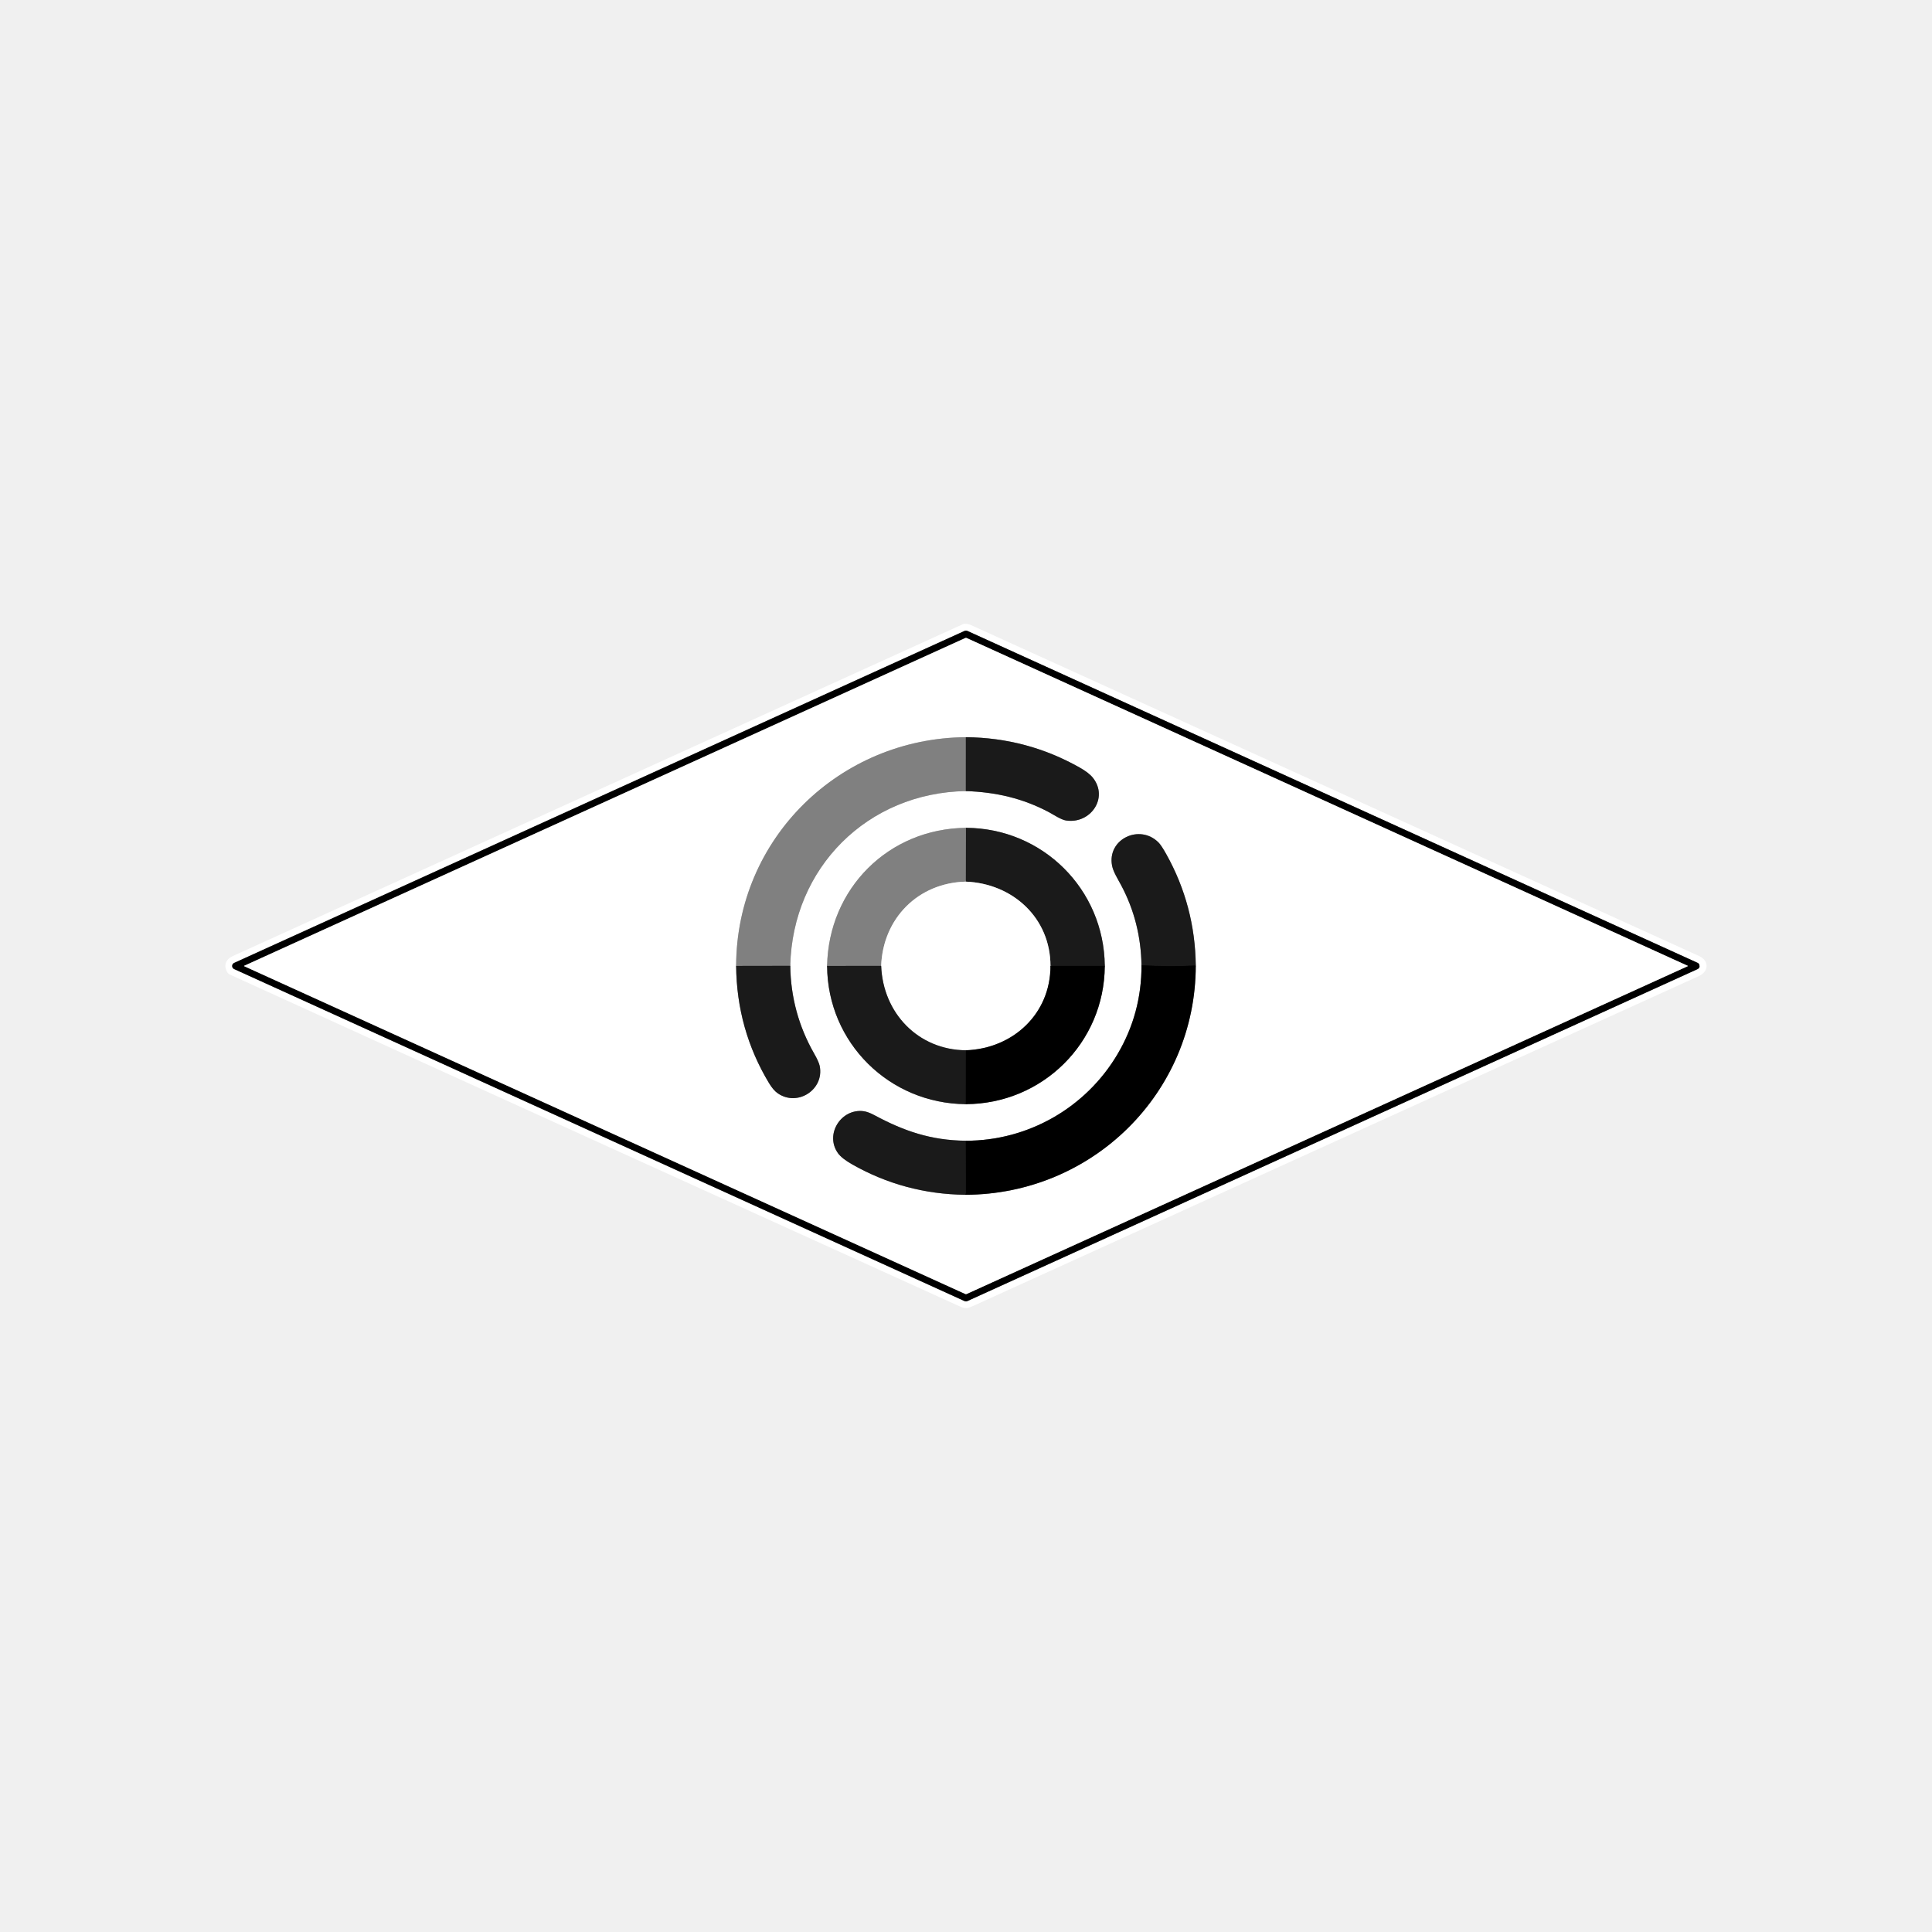
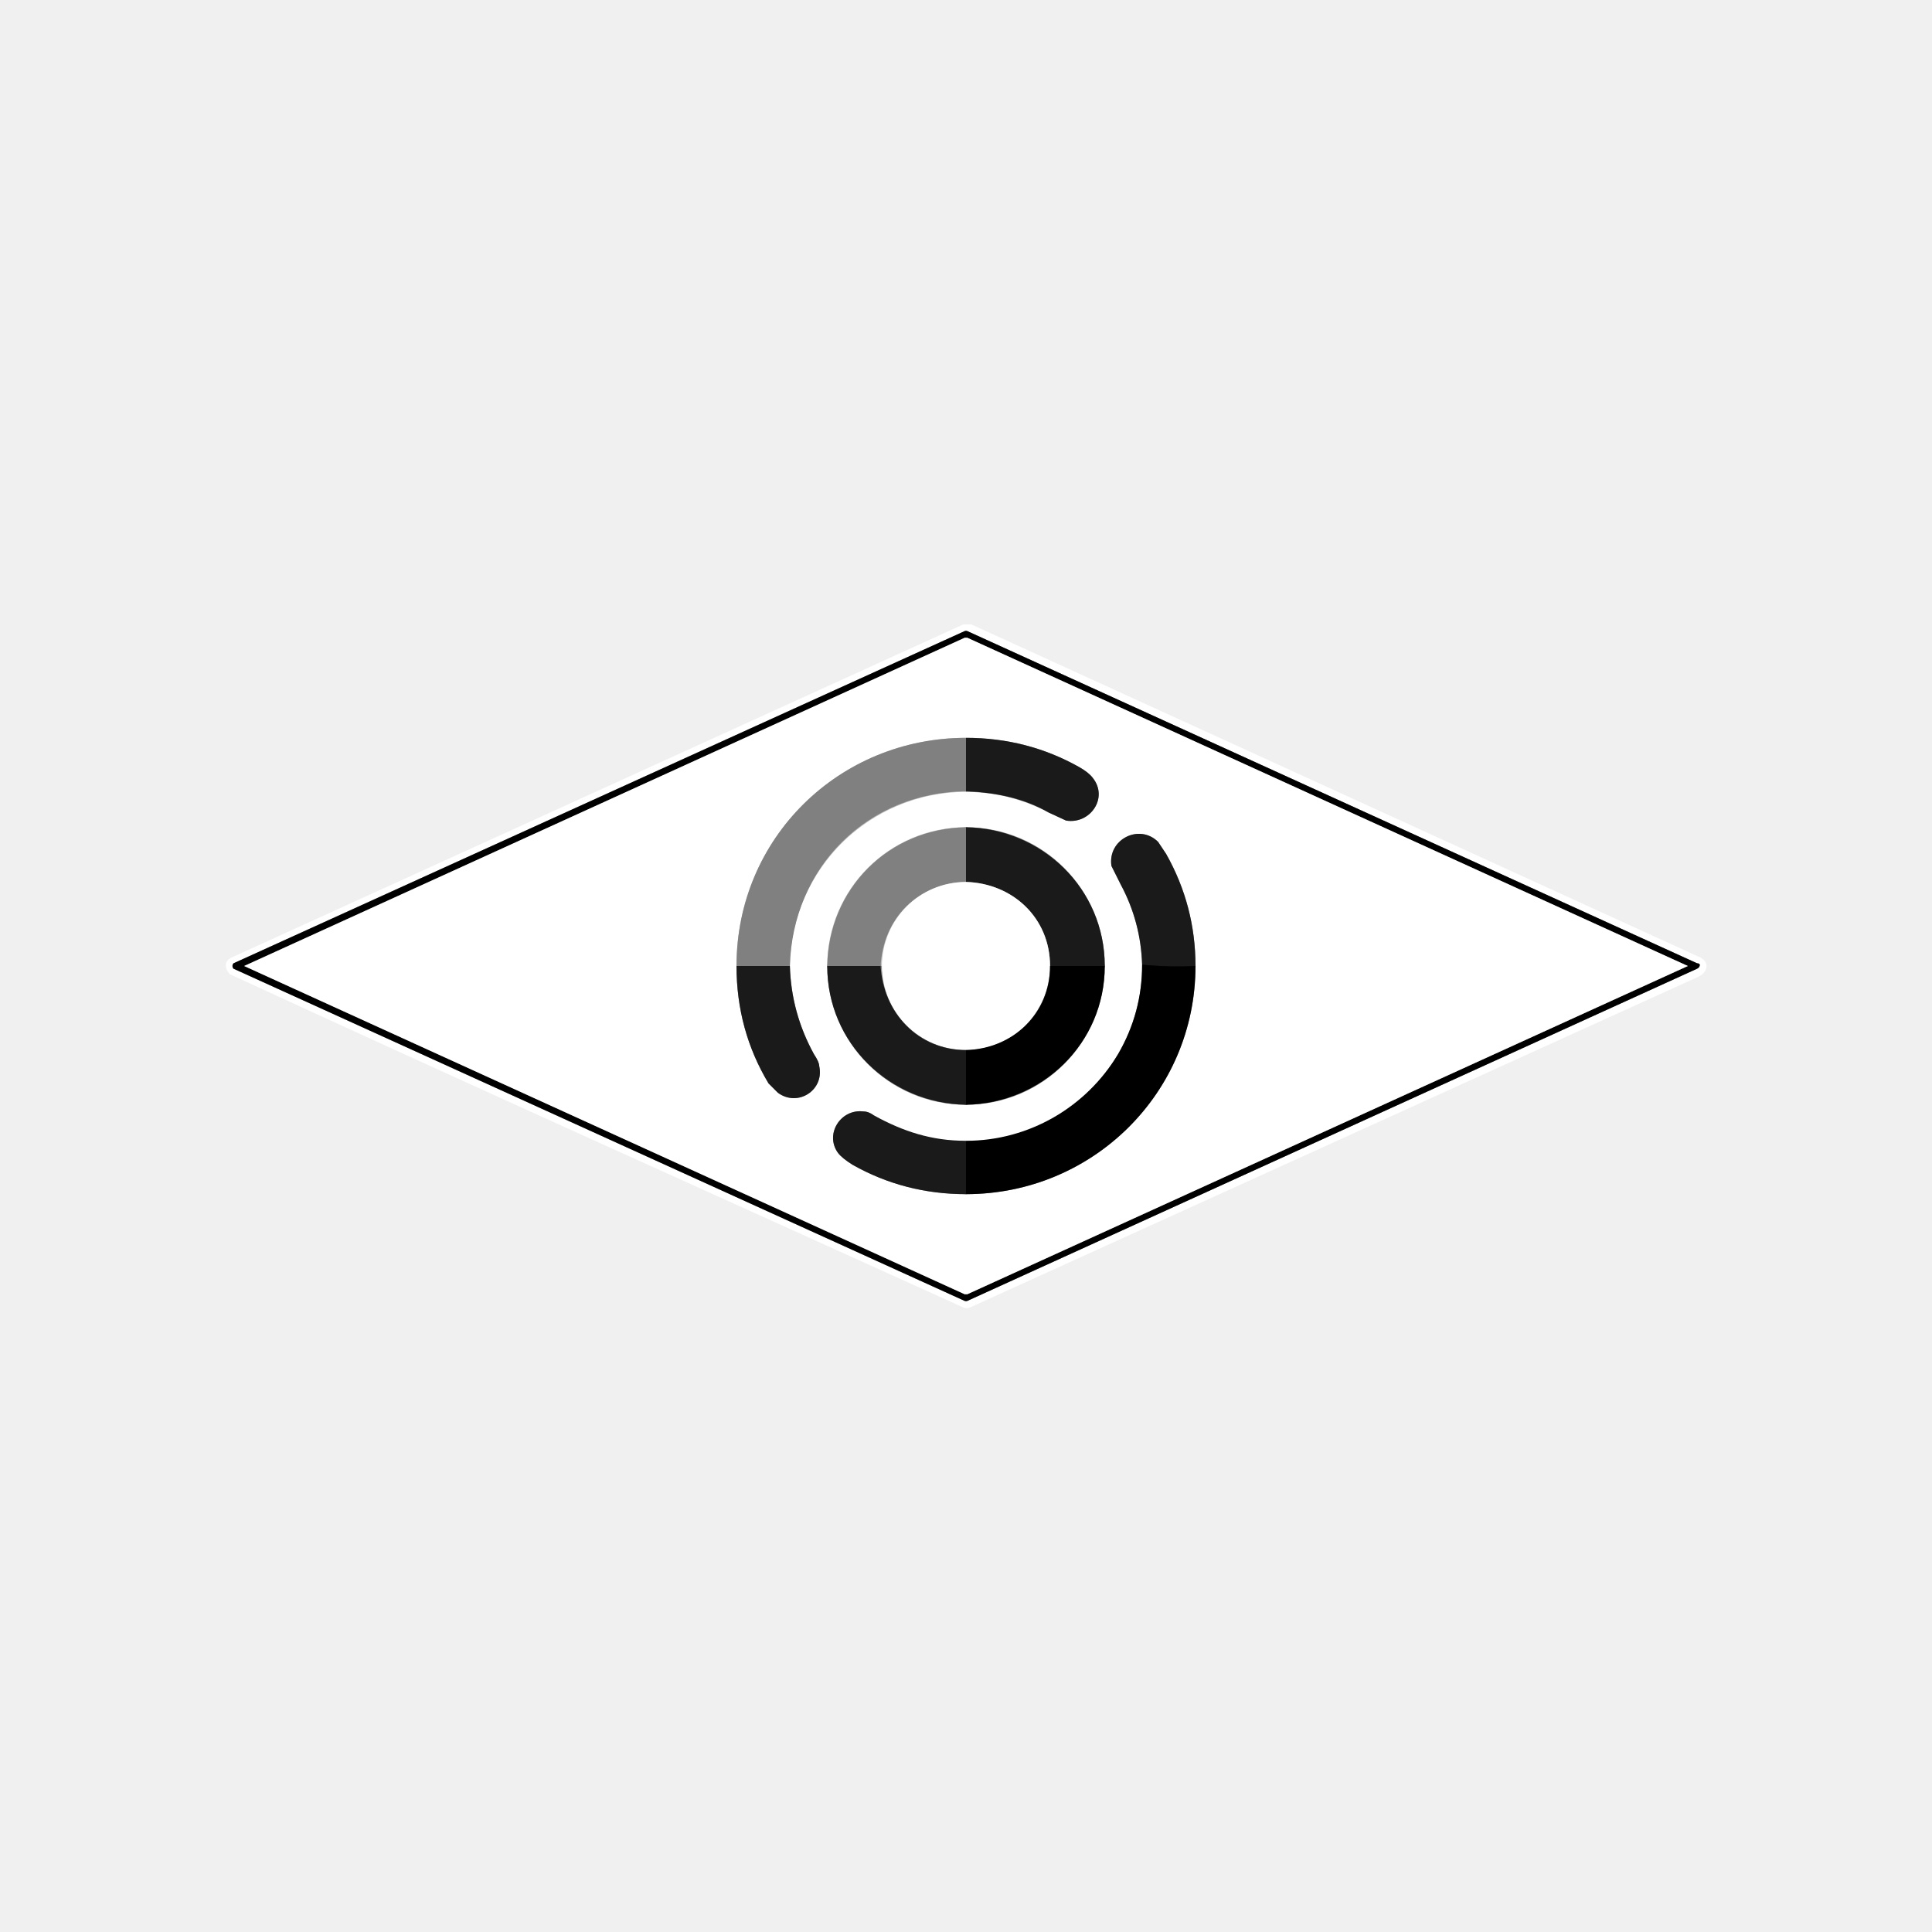
- <svg xmlns="http://www.w3.org/2000/svg" version="1.1" viewBox="0.00 0.00 1448.00 1448.00">
-   <g stroke-width="2.00" fill="none" stroke-linecap="butt">
-     <path stroke="#808080" vector-effect="non-scaling-stroke" d="   M 175.48 726.29   L 722.73 975.05   A 3.00 2.98 -45.1 0 0 725.21 975.04   Q 998.48 850.84 1272.17 726.39   Q 1274.26 725.43 1273.64 723.19   A 2.42 2.42 0.0 0 0 1272.31 721.63   L 725.24 472.96   A 3.05 3.02 44.8 0 0 722.71 472.96   L 175.48 721.70   A 2.52 2.52 0.0 0 0 175.48 726.29" />
-     <path stroke="#808080" vector-effect="non-scaling-stroke" d="   M 183.25 724.25   L 723.43 969.80   Q 723.97 970.04 724.51 969.80   L 1264.92 724.14   A 0.16 0.16 0.0 0 0 1264.92 723.85   L 724.53 478.21   Q 723.97 477.96 723.42 478.21   L 183.25 723.74   Q 182.68 724.00 183.25 724.25" />
-     <path stroke="#8d8d8d" vector-effect="non-scaling-stroke" d="   M 551.72 723.95   Q 552.16 771.55 576.32 811.70   Q 579.53 817.02 582.79 819.32   C 597.62 829.77 617.98 816.68 614.34 798.86   Q 613.71 795.81 610.15 789.57   Q 592.79 759.14 592.29 723.88" />
-     <path stroke="#c0c0c0" vector-effect="non-scaling-stroke" d="   M 592.29 723.88   C 593.95 650.26 650.23 594.13 723.89 592.90" />
-     <path stroke="#8d8d8d" vector-effect="non-scaling-stroke" d="   M 723.89 592.90   C 746.30 593.67 766.53 598.27 786.32 608.81   C 789.31 610.40 795.22 614.39 799.07 614.96   C 817.31 617.65 830.96 598.09 819.20 583.05   Q 816.20 579.22 809.20 575.26   Q 769.70 552.93 723.90 552.51" />
-     <path stroke="#c0c0c0" vector-effect="non-scaling-stroke" d="   M 723.90 552.51   C 629.21 553.23 551.91 628.46 551.72 723.95" />
-     <path stroke="#4d4d4d" vector-effect="non-scaling-stroke" d="   M 723.90 552.51   L 723.89 592.90" />
-     <path stroke="#4d4d4d" vector-effect="non-scaling-stroke" d="   M 592.29 723.88   L 551.72 723.95" />
-     <path stroke="#8d8d8d" vector-effect="non-scaling-stroke" d="   M 619.90 723.96   C 620.25 781.69 666.71 827.20 723.89 827.55" />
-     <path stroke="#808080" vector-effect="non-scaling-stroke" d="   M 723.89 827.55   C 781.18 827.35 827.72 781.67 828.02 723.94" />
-     <path stroke="#8d8d8d" vector-effect="non-scaling-stroke" d="   M 828.02 723.94   C 827.50 666.42 781.40 620.69 723.98 620.44" />
-     <path stroke="#c0c0c0" vector-effect="non-scaling-stroke" d="   M 723.98 620.44   C 665.90 621.02 620.98 665.96 619.90 723.96" />
-     <path stroke="#4d4d4d" vector-effect="non-scaling-stroke" d="   M 723.98 620.44   L 723.92 660.77" />
-     <path stroke="#c0c0c0" vector-effect="non-scaling-stroke" d="   M 723.92 660.77   C 688.20 661.61 661.73 688.24 660.42 723.91" />
-     <path stroke="#4d4d4d" vector-effect="non-scaling-stroke" d="   M 660.42 723.91   L 619.90 723.96" />
-     <path stroke="#808080" vector-effect="non-scaling-stroke" d="   M 787.31 723.91   C 787.36 759.76 759.28 785.91 723.92 787.17" />
-     <path stroke="#8d8d8d" vector-effect="non-scaling-stroke" d="   M 723.92 787.17   C 688.19 786.89 661.78 759.34 660.42 723.91" />
-     <path stroke="#0d0d0d" vector-effect="non-scaling-stroke" d="   M 828.02 723.94   L 787.31 723.91" />
-     <path stroke="#8d8d8d" vector-effect="non-scaling-stroke" d="   M 787.31 723.91   C 787.28 687.95 759.00 662.19 723.92 660.77" />
-     <path stroke="#0d0d0d" vector-effect="non-scaling-stroke" d="   M 723.92 787.17   L 723.89 827.55" />
-     <path stroke="#808080" vector-effect="non-scaling-stroke" d="   M 855.53 723.46   Q 855.63 759.46 837.56 790.07   C 813.97 830.03 770.75 855.04 723.76 854.96" />
-     <path stroke="#8d8d8d" vector-effect="non-scaling-stroke" d="   M 723.76 854.96   C 697.68 854.69 677.42 847.66 655.43 835.85   Q 650.50 833.21 647.08 832.80   C 630.25 830.79 618.10 850.20 627.97 864.19   Q 630.77 868.16 638.51 872.58   Q 677.72 894.93 723.50 895.48" />
-     <path stroke="#808080" vector-effect="non-scaling-stroke" d="   M 723.50 895.48   C 818.58 895.22 896.15 819.37 896.21 723.66" />
-     <path stroke="#8d8d8d" vector-effect="non-scaling-stroke" d="   M 896.21 723.66   Q 895.69 678.83 874.11 640.19   Q 870.41 633.56 868.31 631.45   C 854.24 617.26 829.68 628.83 833.48 648.80   C 834.35 653.40 837.82 658.85 840.25 663.41   Q 855.00 691.03 855.53 723.46" />
-     <path stroke="#0d0d0d" vector-effect="non-scaling-stroke" d="   M 896.21 723.66   Q 875.80 724.63 855.53 723.46" />
-     <path stroke="#0d0d0d" vector-effect="non-scaling-stroke" d="   M 723.50 895.48   Q 723.26 895.16 723.66 894.63   Q 723.95 894.26 723.95 893.79   L 723.76 854.96" />
+ <svg xmlns="http://www.w3.org/2000/svg" viewBox="0 0 1448 1448">
+   <g fill="none" stroke-width="2">
+     <path stroke="gray" d="m175 726 548 249a3 3-45 0 0 2 0l547-249q2-1 2-3a2 2 0 0 0-2-1L725 473a3 3 45 0 0-2 0L175 722a3 3 0 0 0 0 4" vector-effect="non-scaling-stroke" />
+     <path stroke="gray" d="m183 724 540 246h2l540-246-540-246h-2L183 724" vector-effect="non-scaling-stroke" />
+     <path stroke="#8d8d8d" d="M552 724q0 48 24 88l7 7c15 11 35-2 31-20q0-3-4-9-17-31-18-66" vector-effect="non-scaling-stroke" />
+     <path stroke="silver" d="M592 724c2-74 58-130 132-131" vector-effect="non-scaling-stroke" />
+     <path stroke="#8d8d8d" d="M724 593c22 1 43 5 62 16l13 6c18 3 32-17 20-32q-3-4-10-8-39-22-85-22" vector-effect="non-scaling-stroke" />
+     <path stroke="silver" d="M724 553c-95 0-172 75-172 171" vector-effect="non-scaling-stroke" />
+     <path stroke="#4d4d4d" d="M724 553v40M592 724h-40" vector-effect="non-scaling-stroke" />
+     <path stroke="#8d8d8d" d="M620 724c0 58 47 103 104 104" vector-effect="non-scaling-stroke" />
+     <path stroke="gray" d="M724 828c57-1 104-46 104-104" vector-effect="non-scaling-stroke" />
+     <path stroke="#8d8d8d" d="M828 724c0-58-47-103-104-104" vector-effect="non-scaling-stroke" />
+     <path stroke="silver" d="M724 620c-58 1-103 46-104 104" vector-effect="non-scaling-stroke" />
+     <path stroke="#4d4d4d" d="M724 620v41" vector-effect="non-scaling-stroke" />
+     <path stroke="silver" d="M724 661c-36 1-62 27-64 63" vector-effect="non-scaling-stroke" />
+     <path stroke="#4d4d4d" d="M660 724h-40" vector-effect="non-scaling-stroke" />
+     <path stroke="gray" d="M787 724c0 36-28 62-63 63" vector-effect="non-scaling-stroke" />
+     <path stroke="#8d8d8d" d="M724 787c-36 0-62-28-64-63" vector-effect="non-scaling-stroke" />
+     <path stroke="#0d0d0d" d="M828 724h-41" vector-effect="non-scaling-stroke" />
+     <path stroke="#8d8d8d" d="M787 724c0-36-28-62-63-63" vector-effect="non-scaling-stroke" />
+     <path stroke="#0d0d0d" d="M724 787v41" vector-effect="non-scaling-stroke" />
+     <path stroke="gray" d="M856 723q0 36-18 67c-24 40-67 65-114 65" vector-effect="non-scaling-stroke" />
+     <path stroke="#8d8d8d" d="M724 855c-26 0-47-7-69-19q-4-3-8-3c-17-2-29 17-19 31q3 4 11 9 39 22 85 22" vector-effect="non-scaling-stroke" />
+     <path stroke="gray" d="M724 895c95 0 172-76 172-171" vector-effect="non-scaling-stroke" />
+     <path stroke="#8d8d8d" d="M896 724q0-45-22-84l-6-9c-14-14-38-2-35 18l7 14q15 28 16 60" vector-effect="non-scaling-stroke" />
+     <path stroke="#0d0d0d" d="M896 724q-20 1-40-1M724 895q-1 0 0 0v-40" vector-effect="non-scaling-stroke" />
  </g>
-   <path fill="#ffffff" d="   M 719.55 979.20   C 537.03 896.27 354.40 813.54 172.02 730.29   Q 170.62 729.65 169.63 727.27   C 167.64 722.49 169.92 718.62 174.52 716.54   Q 448.15 592.15 721.79 467.78   C 723.19 467.14 725.90 467.66 727.53 468.40   Q 1000.50 592.45 1273.45 716.54   C 1281.03 719.99 1280.85 728.09 1273.30 731.52   Q 1001.21 855.23 729.10 978.89   C 725.31 980.61 723.59 981.04 719.55 979.20   Z   M 175.48 726.29   L 722.73 975.05   A 3.00 2.98 -45.1 0 0 725.21 975.04   Q 998.48 850.84 1272.17 726.39   Q 1274.26 725.43 1273.64 723.19   A 2.42 2.42 0.0 0 0 1272.31 721.63   L 725.24 472.96   A 3.05 3.02 44.8 0 0 722.71 472.96   L 175.48 721.70   A 2.52 2.52 0.0 0 0 175.48 726.29   Z" />
-   <path fill="#000000" d="   M 722.73 975.05   L 175.48 726.29   A 2.52 2.52 0.0 0 1 175.48 721.70   L 722.71 472.96   A 3.05 3.02 44.8 0 1 725.24 472.96   L 1272.31 721.63   A 2.42 2.42 0.0 0 1 1273.64 723.19   Q 1274.26 725.43 1272.17 726.39   Q 998.48 850.84 725.21 975.04   A 3.00 2.98 -45.1 0 1 722.73 975.05   Z   M 183.25 724.25   L 723.43 969.80   Q 723.97 970.04 724.51 969.80   L 1264.92 724.14   A 0.16 0.16 0.0 0 0 1264.92 723.85   L 724.53 478.21   Q 723.97 477.96 723.42 478.21   L 183.25 723.74   Q 182.68 724.00 183.25 724.25   Z" />
-   <path fill="#ffffff" d="   M 723.43 969.80   L 183.25 724.25   Q 182.68 724.00 183.25 723.74   L 723.42 478.21   Q 723.97 477.96 724.53 478.21   L 1264.92 723.85   A 0.16 0.16 0.0 0 1 1264.92 724.14   L 724.51 969.80   Q 723.97 970.04 723.43 969.80   Z   M 551.72 723.95   Q 552.16 771.55 576.32 811.70   Q 579.53 817.02 582.79 819.32   C 597.62 829.77 617.98 816.68 614.34 798.86   Q 613.71 795.81 610.15 789.57   Q 592.79 759.14 592.29 723.88   C 593.95 650.26 650.23 594.13 723.89 592.90   C 746.30 593.67 766.53 598.27 786.32 608.81   C 789.31 610.40 795.22 614.39 799.07 614.96   C 817.31 617.65 830.96 598.09 819.20 583.05   Q 816.20 579.22 809.20 575.26   Q 769.70 552.93 723.90 552.51   C 629.21 553.23 551.91 628.46 551.72 723.95   Z   M 619.90 723.96   C 620.25 781.69 666.71 827.20 723.89 827.55   C 781.18 827.35 827.72 781.67 828.02 723.94   C 827.50 666.42 781.40 620.69 723.98 620.44   C 665.90 621.02 620.98 665.96 619.90 723.96   Z   M 855.53 723.46   Q 855.63 759.46 837.56 790.07   C 813.97 830.03 770.75 855.04 723.76 854.96   C 697.68 854.69 677.42 847.66 655.43 835.85   Q 650.50 833.21 647.08 832.80   C 630.25 830.79 618.10 850.20 627.97 864.19   Q 630.77 868.16 638.51 872.58   Q 677.72 894.93 723.50 895.48   C 818.58 895.22 896.15 819.37 896.21 723.66   Q 895.69 678.83 874.11 640.19   Q 870.41 633.56 868.31 631.45   C 854.24 617.26 829.68 628.83 833.48 648.80   C 834.35 653.40 837.82 658.85 840.25 663.41   Q 855.00 691.03 855.53 723.46   Z" />
-   <path fill="#808080" d="   M 723.90 552.51   L 723.89 592.90   C 650.23 594.13 593.95 650.26 592.29 723.88   L 551.72 723.95   C 551.91 628.46 629.21 553.23 723.90 552.51   Z" />
-   <path fill="#1a1a1a" d="   M 723.89 592.90   L 723.90 552.51   Q 769.70 552.93 809.20 575.26   Q 816.20 579.22 819.20 583.05   C 830.96 598.09 817.31 617.65 799.07 614.96   C 795.22 614.39 789.31 610.40 786.32 608.81   C 766.53 598.27 746.30 593.67 723.89 592.90   Z" />
-   <path fill="#808080" d="   M 723.98 620.44   L 723.92 660.77   C 688.20 661.61 661.73 688.24 660.42 723.91   L 619.90 723.96   C 620.98 665.96 665.90 621.02 723.98 620.44   Z" />
-   <path fill="#1a1a1a" d="   M 723.98 620.44   C 781.40 620.69 827.50 666.42 828.02 723.94   L 787.31 723.91   C 787.28 687.95 759.00 662.19 723.92 660.77   L 723.98 620.44   Z" />
-   <path fill="#1a1a1a" d="   M 896.21 723.66   Q 875.80 724.63 855.53 723.46   Q 855.00 691.03 840.25 663.41   C 837.82 658.85 834.35 653.40 833.48 648.80   C 829.68 628.83 854.24 617.26 868.31 631.45   Q 870.41 633.56 874.11 640.19   Q 895.69 678.83 896.21 723.66   Z" />
-   <path fill="#ffffff" d="   M 723.92 660.77   C 759.00 662.19 787.28 687.95 787.31 723.91   C 787.36 759.76 759.28 785.91 723.92 787.17   C 688.19 786.89 661.78 759.34 660.42 723.91   C 661.73 688.24 688.20 661.61 723.92 660.77   Z" />
-   <path fill="#000000" d="   M 855.53 723.46   Q 875.80 724.63 896.21 723.66   C 896.15 819.37 818.58 895.22 723.50 895.48   Q 723.26 895.16 723.66 894.63   Q 723.95 894.26 723.95 893.79   L 723.76 854.96   C 770.75 855.04 813.97 830.03 837.56 790.07   Q 855.63 759.46 855.53 723.46   Z" />
-   <path fill="#1a1a1a" d="   M 592.29 723.88   Q 592.79 759.14 610.15 789.57   Q 613.71 795.81 614.34 798.86   C 617.98 816.68 597.62 829.77 582.79 819.32   Q 579.53 817.02 576.32 811.70   Q 552.16 771.55 551.72 723.95   L 592.29 723.88   Z" />
-   <path fill="#1a1a1a" d="   M 660.42 723.91   C 661.78 759.34 688.19 786.89 723.92 787.17   L 723.89 827.55   C 666.71 827.20 620.25 781.69 619.90 723.96   L 660.42 723.91   Z" />
-   <path fill="#000000" d="   M 828.02 723.94   C 827.72 781.67 781.18 827.35 723.89 827.55   L 723.92 787.17   C 759.28 785.91 787.36 759.76 787.31 723.91   L 828.02 723.94   Z" />
-   <path fill="#1a1a1a" d="   M 723.76 854.96   L 723.95 893.79   Q 723.95 894.26 723.66 894.63   Q 723.26 895.16 723.50 895.48   Q 677.72 894.93 638.51 872.58   Q 630.77 868.16 627.97 864.19   C 618.10 850.20 630.25 830.79 647.08 832.80   Q 650.50 833.21 655.43 835.85   C 677.42 847.66 697.68 854.69 723.76 854.96   Z" />
+   <path fill="#fff" d="M720 979c-183-83-366-165-548-249l-2-3c-2-5 0-8 5-10l547-249h6l545 249c8 3 8 11 0 15L729 979c-4 2-5 2-9 0ZM175 726l548 249a3 3-45 0 0 2 0l547-249q2-1 2-3a2 2 0 0 0-2-1L725 473a3 3 45 0 0-2 0L175 722a3 3 0 0 0 0 4Z" />
+   <path d="M723 975 175 726a3 3 0 0 1 0-4l548-249a3 3 45 0 1 2 0l547 249a2 2 0 0 1 2 1q0 2-2 3L725 975a3 3-45 0 1-2 0ZM183 724l540 246h2l540-246-540-246h-2L183 724Z" />
+   <path fill="#fff" d="M723 970 183 724l540-246h2l540 246-540 246h-2ZM552 724q0 48 24 88l7 7c15 11 35-2 31-20q0-3-4-9-17-31-18-66a132 132 0 0 1 194-115l13 6c18 3 32-17 20-32q-3-4-10-8-39-22-85-22c-95 0-172 75-172 171Zm68 0a104 104 0 0 0 208 0 104 104 0 0 0-208 0Zm236-1q0 36-18 67a132 132 0 0 1-183 46q-4-3-8-3c-17-2-29 17-19 31q3 4 11 9 39 22 85 22c95 0 172-76 172-171q0-45-22-84l-6-9c-14-14-38-2-35 18l7 14q15 28 16 60Z" />
+   <path fill="gray" d="M724 553v40c-74 1-130 57-132 131h-40c0-96 77-171 172-171Z" />
+   <path fill="#1a1a1a" d="M724 593v-40q46 0 85 22 7 4 10 8c12 15-2 35-20 32l-13-6c-19-11-40-15-62-16Z" />
+   <path fill="gray" d="M724 620v41c-36 1-62 27-64 63h-40c1-58 46-103 104-104Z" />
+   <path fill="#1a1a1a" d="M724 620c57 1 104 46 104 104h-41c0-36-28-62-63-63v-41Zm172 104q-20 1-40-1-1-32-16-60l-7-14c-3-20 21-32 35-18l6 9q22 39 22 84Z" />
+   <path fill="#fff" d="M724 661c35 1 63 27 63 63a63 63 0 1 1-63-63Z" />
+   <path d="M856 723q20 2 40 1c0 95-77 171-172 171q-1 0 0 0v-40c47 0 90-25 114-65q18-31 18-67Z" />
+   <path fill="#1a1a1a" d="M592 724q1 35 18 66 4 6 4 9c4 18-16 31-31 20l-7-7q-24-40-24-88h40Zm68 0c2 35 28 63 64 63v41c-57-1-104-46-104-104h40Z" />
+   <path d="M828 724c0 58-47 103-104 104v-41c35-1 63-27 63-63h41Z" />
+   <path fill="#1a1a1a" d="M724 855v40q-1 0 0 0-46 0-85-22-8-5-11-9c-10-14 2-33 19-31q4 0 8 3c22 12 43 19 69 19Z" />
</svg>
